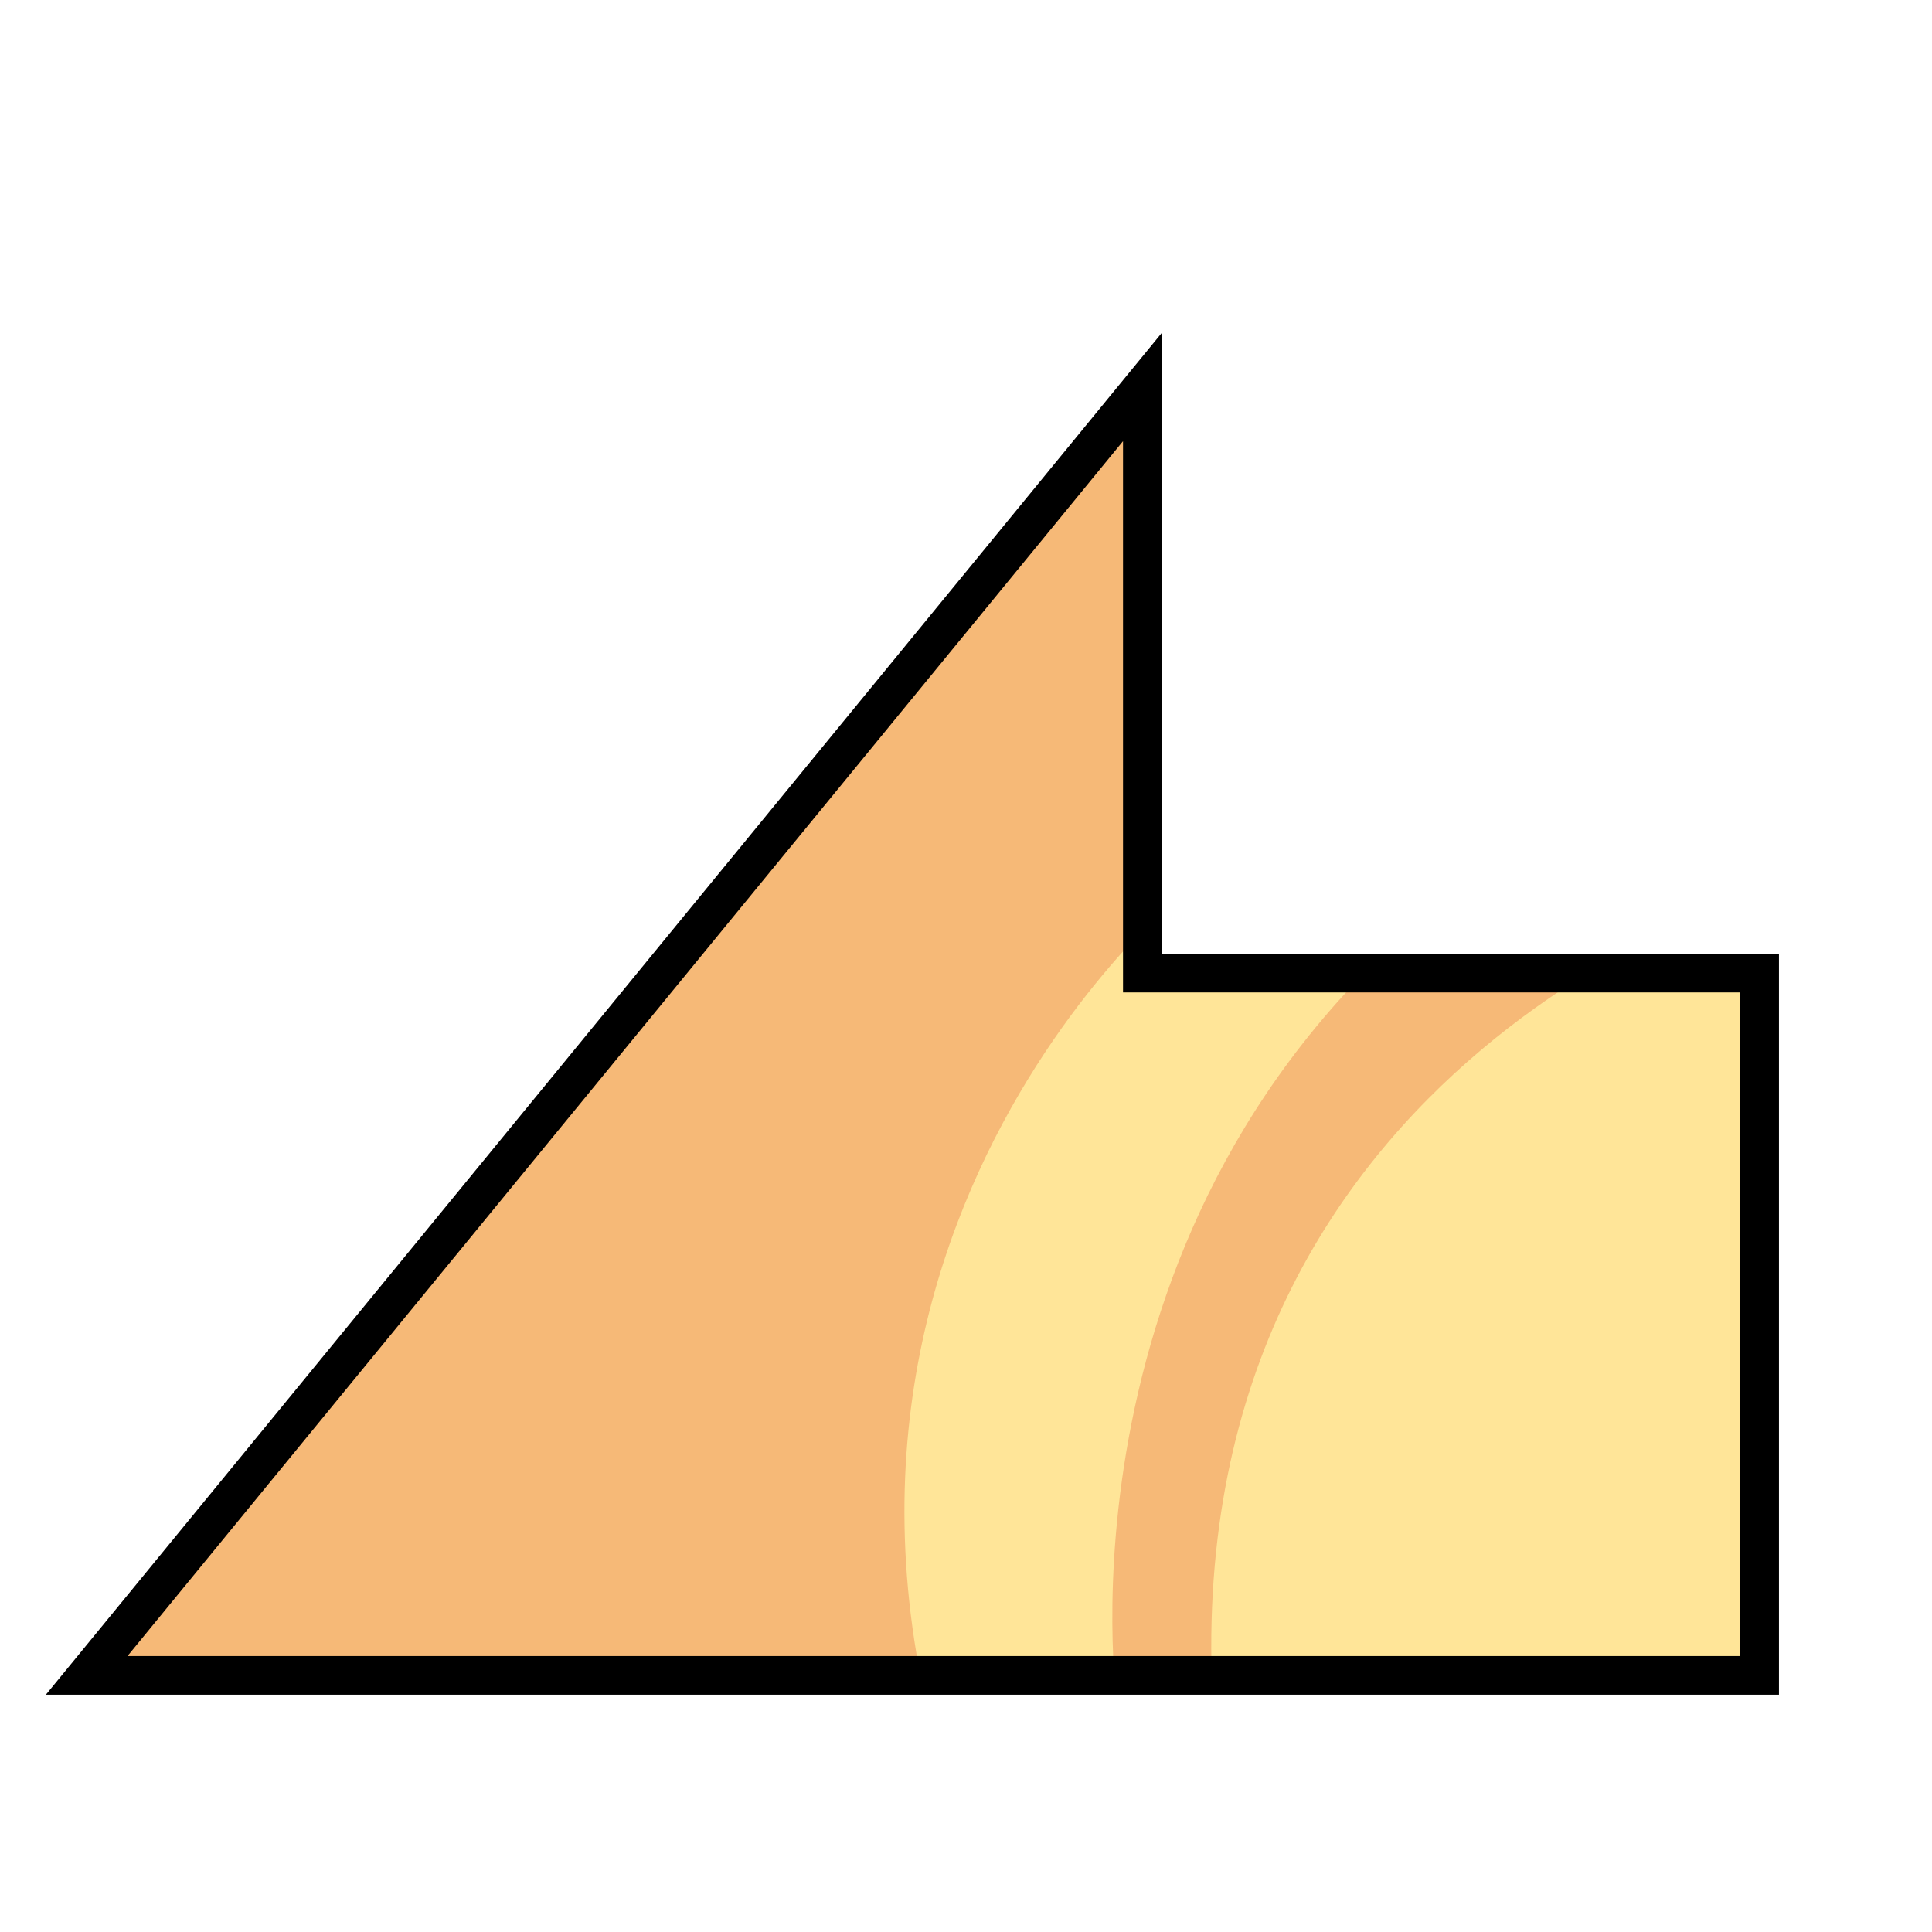
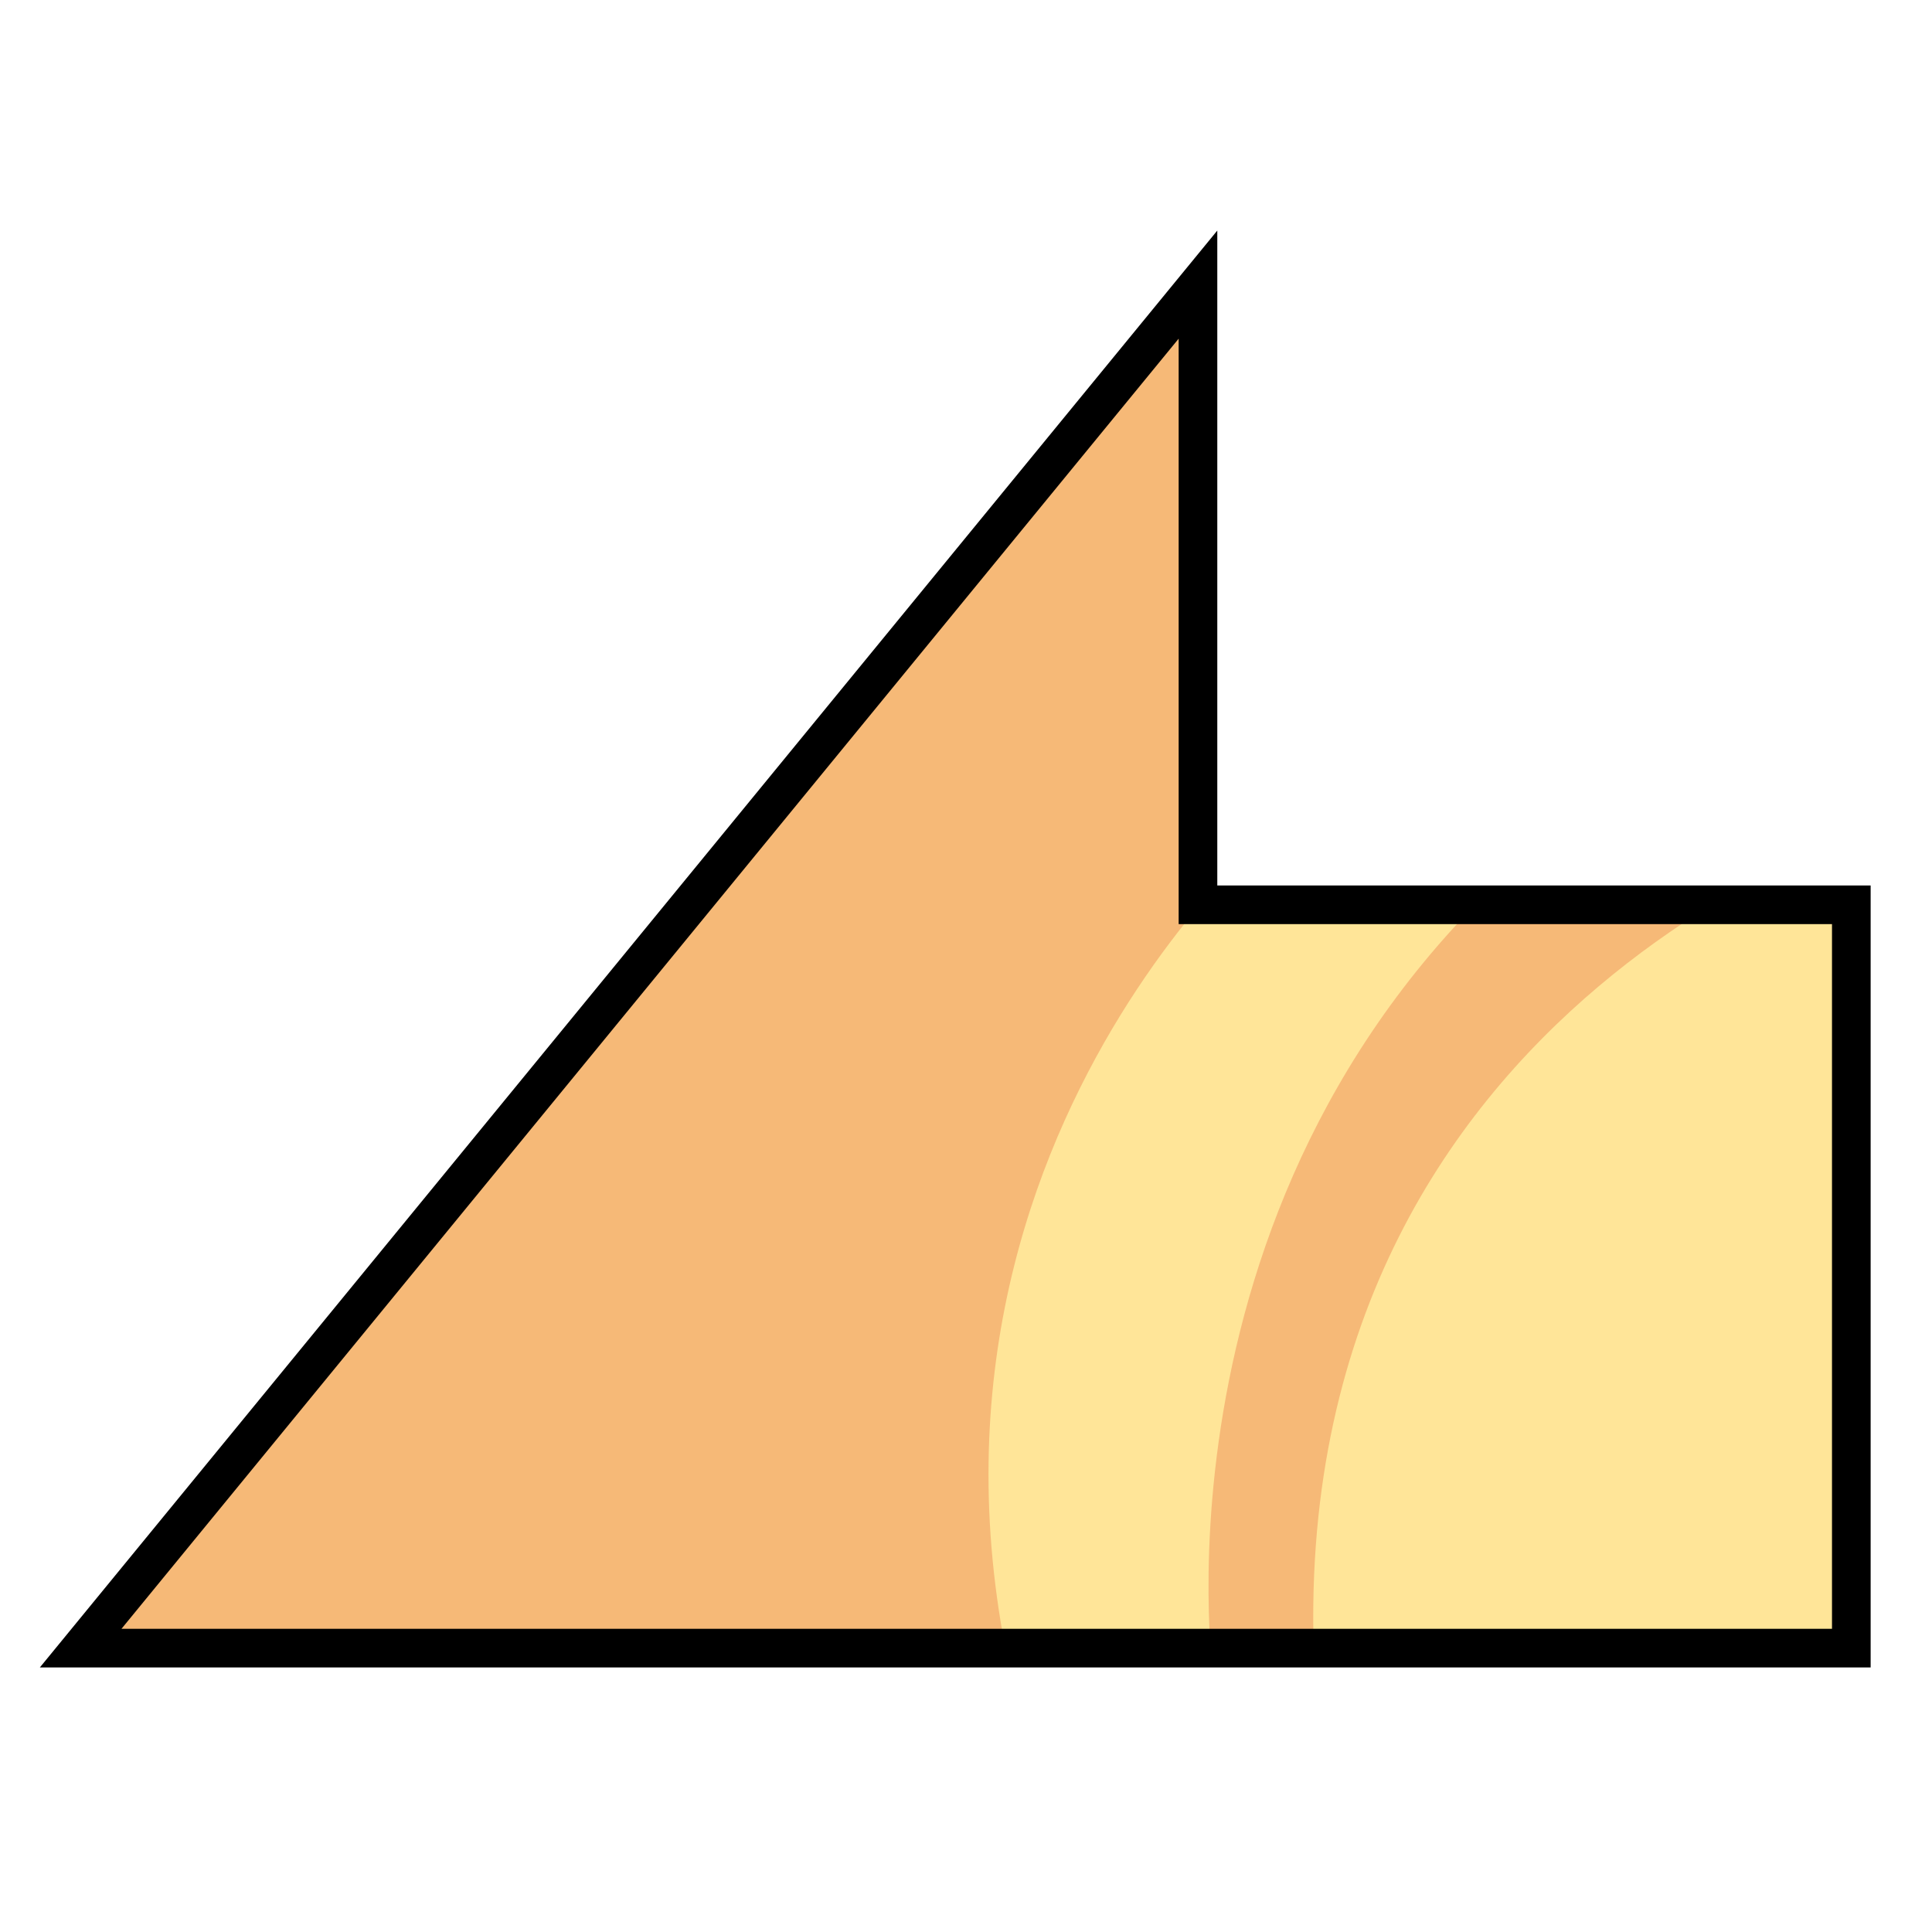
<svg xmlns="http://www.w3.org/2000/svg" version="1.1" id="svg996" width="100" height="100" viewBox="0 0 100 100">
  <defs id="defs1000">
    <clipPath clipPathUnits="userSpaceOnUse" id="clipPath1632">
      <text id="text1636" y="80.61" x="23.714" style="font-style:normal;font-variant:normal;font-weight:normal;font-stretch:normal;font-size:113.792px;line-height:1.25;font-family:Helvetica;-inkscape-font-specification:Helvetica;letter-spacing:0px;word-spacing:0px;fill:#4296f3;fill-opacity:1;stroke:#000000;stroke-width:2.845;stroke-opacity:1" xml:space="preserve">
        <tspan style="font-style:normal;font-variant:normal;font-weight:bold;font-stretch:condensed;font-family:'Helvetica Neue';-inkscape-font-specification:'Helvetica Neue Bold Condensed';fill:#4296f3;fill-opacity:1;stroke:#000000;stroke-width:2.845;stroke-opacity:1" y="80.61" x="23.714" id="tspan1634">x</tspan>
      </text>
    </clipPath>
    <clipPath clipPathUnits="userSpaceOnUse" id="clipPath1650">
      <text id="text1654" y="197.397" x="140.038" style="font-style:normal;font-variant:normal;font-weight:normal;font-stretch:normal;font-size:16.769px;line-height:1.25;font-family:Helvetica;-inkscape-font-specification:Helvetica;letter-spacing:0px;word-spacing:0px;fill:#4296f3;fill-opacity:1;stroke:#000000;stroke-width:0.419;stroke-opacity:1" xml:space="preserve">
        <tspan style="font-style:normal;font-variant:normal;font-weight:bold;font-stretch:condensed;font-family:'Helvetica Neue';-inkscape-font-specification:'Helvetica Neue Bold Condensed';fill:#4296f3;fill-opacity:1;stroke:#000000;stroke-width:0.419;stroke-opacity:1" y="197.397" x="140.038" id="tspan1652">x</tspan>
      </text>
    </clipPath>
    <clipPath clipPathUnits="userSpaceOnUse" id="clipPath907">
      <path style="fill:#f39e42;fill-opacity:1;stroke:#000000;stroke-width:2.846;stroke-linecap:butt;stroke-linejoin:miter;stroke-miterlimit:4;stroke-dasharray:none;stroke-opacity:1" d="M 95.13,77.874 H 15.993 L 54.73,25.05 v 22.862 h 40.4 z" id="path909" />
    </clipPath>
    <clipPath clipPathUnits="userSpaceOnUse" id="clipPathShadow">
-       <path style="fill:#2000d4;fill-opacity:1;stroke:none;stroke-width:1.545px;stroke-linecap:butt;stroke-linejoin:miter;stroke-opacity:1" d="M 59.127,20.037 4.487,86.717 H 91.078 V 50.367 H 59.127 Z" id="main_path" />
+       <path style="fill:#2000d4;fill-opacity:1;stroke:none;stroke-width:1.636px;stroke-linecap:butt;stroke-linejoin:miter;stroke-opacity:1" d="M 62.007,14.731 4.176,85.306 H 95.824 V 46.833 H 62.007 Z" id="main_path" />
    </clipPath>
  </defs>
  <g style="fill:#d40000;fill-opacity:1" id="g885">
-     <path style="fill:#f6b977;fill-opacity:1;fill-rule:evenodd;stroke:none;stroke-width:2.0;stroke-linecap:butt;stroke-linejoin:miter;stroke-miterlimit:4;stroke-dasharray:none;stroke-opacity:1" d="M 59.127,20.037 4.487,86.717 H 91.078 V 50.367 H 59.127 Z" id="main_path" />
-     <path id="shadow" d="m 79.993,39.335 c -4.417,0.222 -19.268,7.321 -19.268,7.321 0,0 -25.344,21.19 -7.617,55.397 17.727,34.208 4.709,-13.85 4.709,-13.85 0,0 -3.601,-25.067 16.896,-41.547 7.046,-5.665 7.594,-7.437 5.281,-7.321 0,0 0,0 0,0 m 11.746,6.603 c 0,0 -30.554,8.52 -28.987,41.718 1.567,33.198 39.367,23.014 39.367,23.014 0,0 -1.075,-51.805 -1.075,-51.805 0,0 -9.305,-12.928 -9.305,-12.928" style="fill:#ffe598;fill-opacity:1;fill-rule:evenodd;stroke:none;stroke-width:2.0;stroke-linecap:butt;stroke-linejoin:miter;stroke-miterlimit:4;stroke-dasharray:none;stroke-opacity:1" clip-path="url(#clipPathShadow)" />
-     <path style="fill:none;fill-opacity:1;fill-rule:evenodd;stroke:#000000;stroke-width:2.0;stroke-linecap:butt;stroke-linejoin:miter;stroke-miterlimit:4;stroke-dasharray:none;stroke-opacity:1" d="M 59.127,20.037 4.487,86.717 H 91.078 V 50.367 H 59.127 Z" id="outline" />
+     <path style="fill:#f6b977;fill-opacity:1;fill-rule:evenodd;stroke:none;stroke-width:2.0;stroke-linecap:butt;stroke-linejoin:miter;stroke-miterlimit:4;stroke-dasharray:none;stroke-opacity:1" d="M 62.007,14.731 4.176,85.306 H 95.824 V 46.833 H 62.007 Z" id="main_path" />
+     <path id="shadow" d="m 86.283,35.156 c -4.675,0.235 -20.394,7.748 -20.394,7.748 0,0 -22.736,19.009 -11.704,50.278 0.951,2.695 0.076,3.921 3.271,4.436 9.388,1.513 5.354,-10.739 5.354,-10.739 0,0 -3.811,-26.531 17.883,-43.974 7.457,-5.996 8.038,-7.871 5.589,-7.748 v 0 m 12.432,6.989 c 0,0 -32.338,9.018 -30.68,44.155 0.137,2.896 -1.173,7.24 1.148,7.785 17.639,4.144 26.747,2.326 26.747,2.326 l 1.881,-41.271 0.076,-8.01 0.828,-4.985" style="fill:#ffe598;fill-opacity:1;fill-rule:evenodd;stroke:none;stroke-width:2.0;stroke-linecap:butt;stroke-linejoin:miter;stroke-miterlimit:4;stroke-dasharray:none;stroke-opacity:1" clip-path="url(#clipPathShadow)" />
+     <path style="fill:none;fill-opacity:1;fill-rule:evenodd;stroke:#000000;stroke-width:2.0;stroke-linecap:butt;stroke-linejoin:miter;stroke-miterlimit:4;stroke-dasharray:none;stroke-opacity:1" d="M 62.007,14.731 4.176,85.306 H 95.824 V 46.833 H 62.007 Z" id="outline" />
  </g>
</svg>
